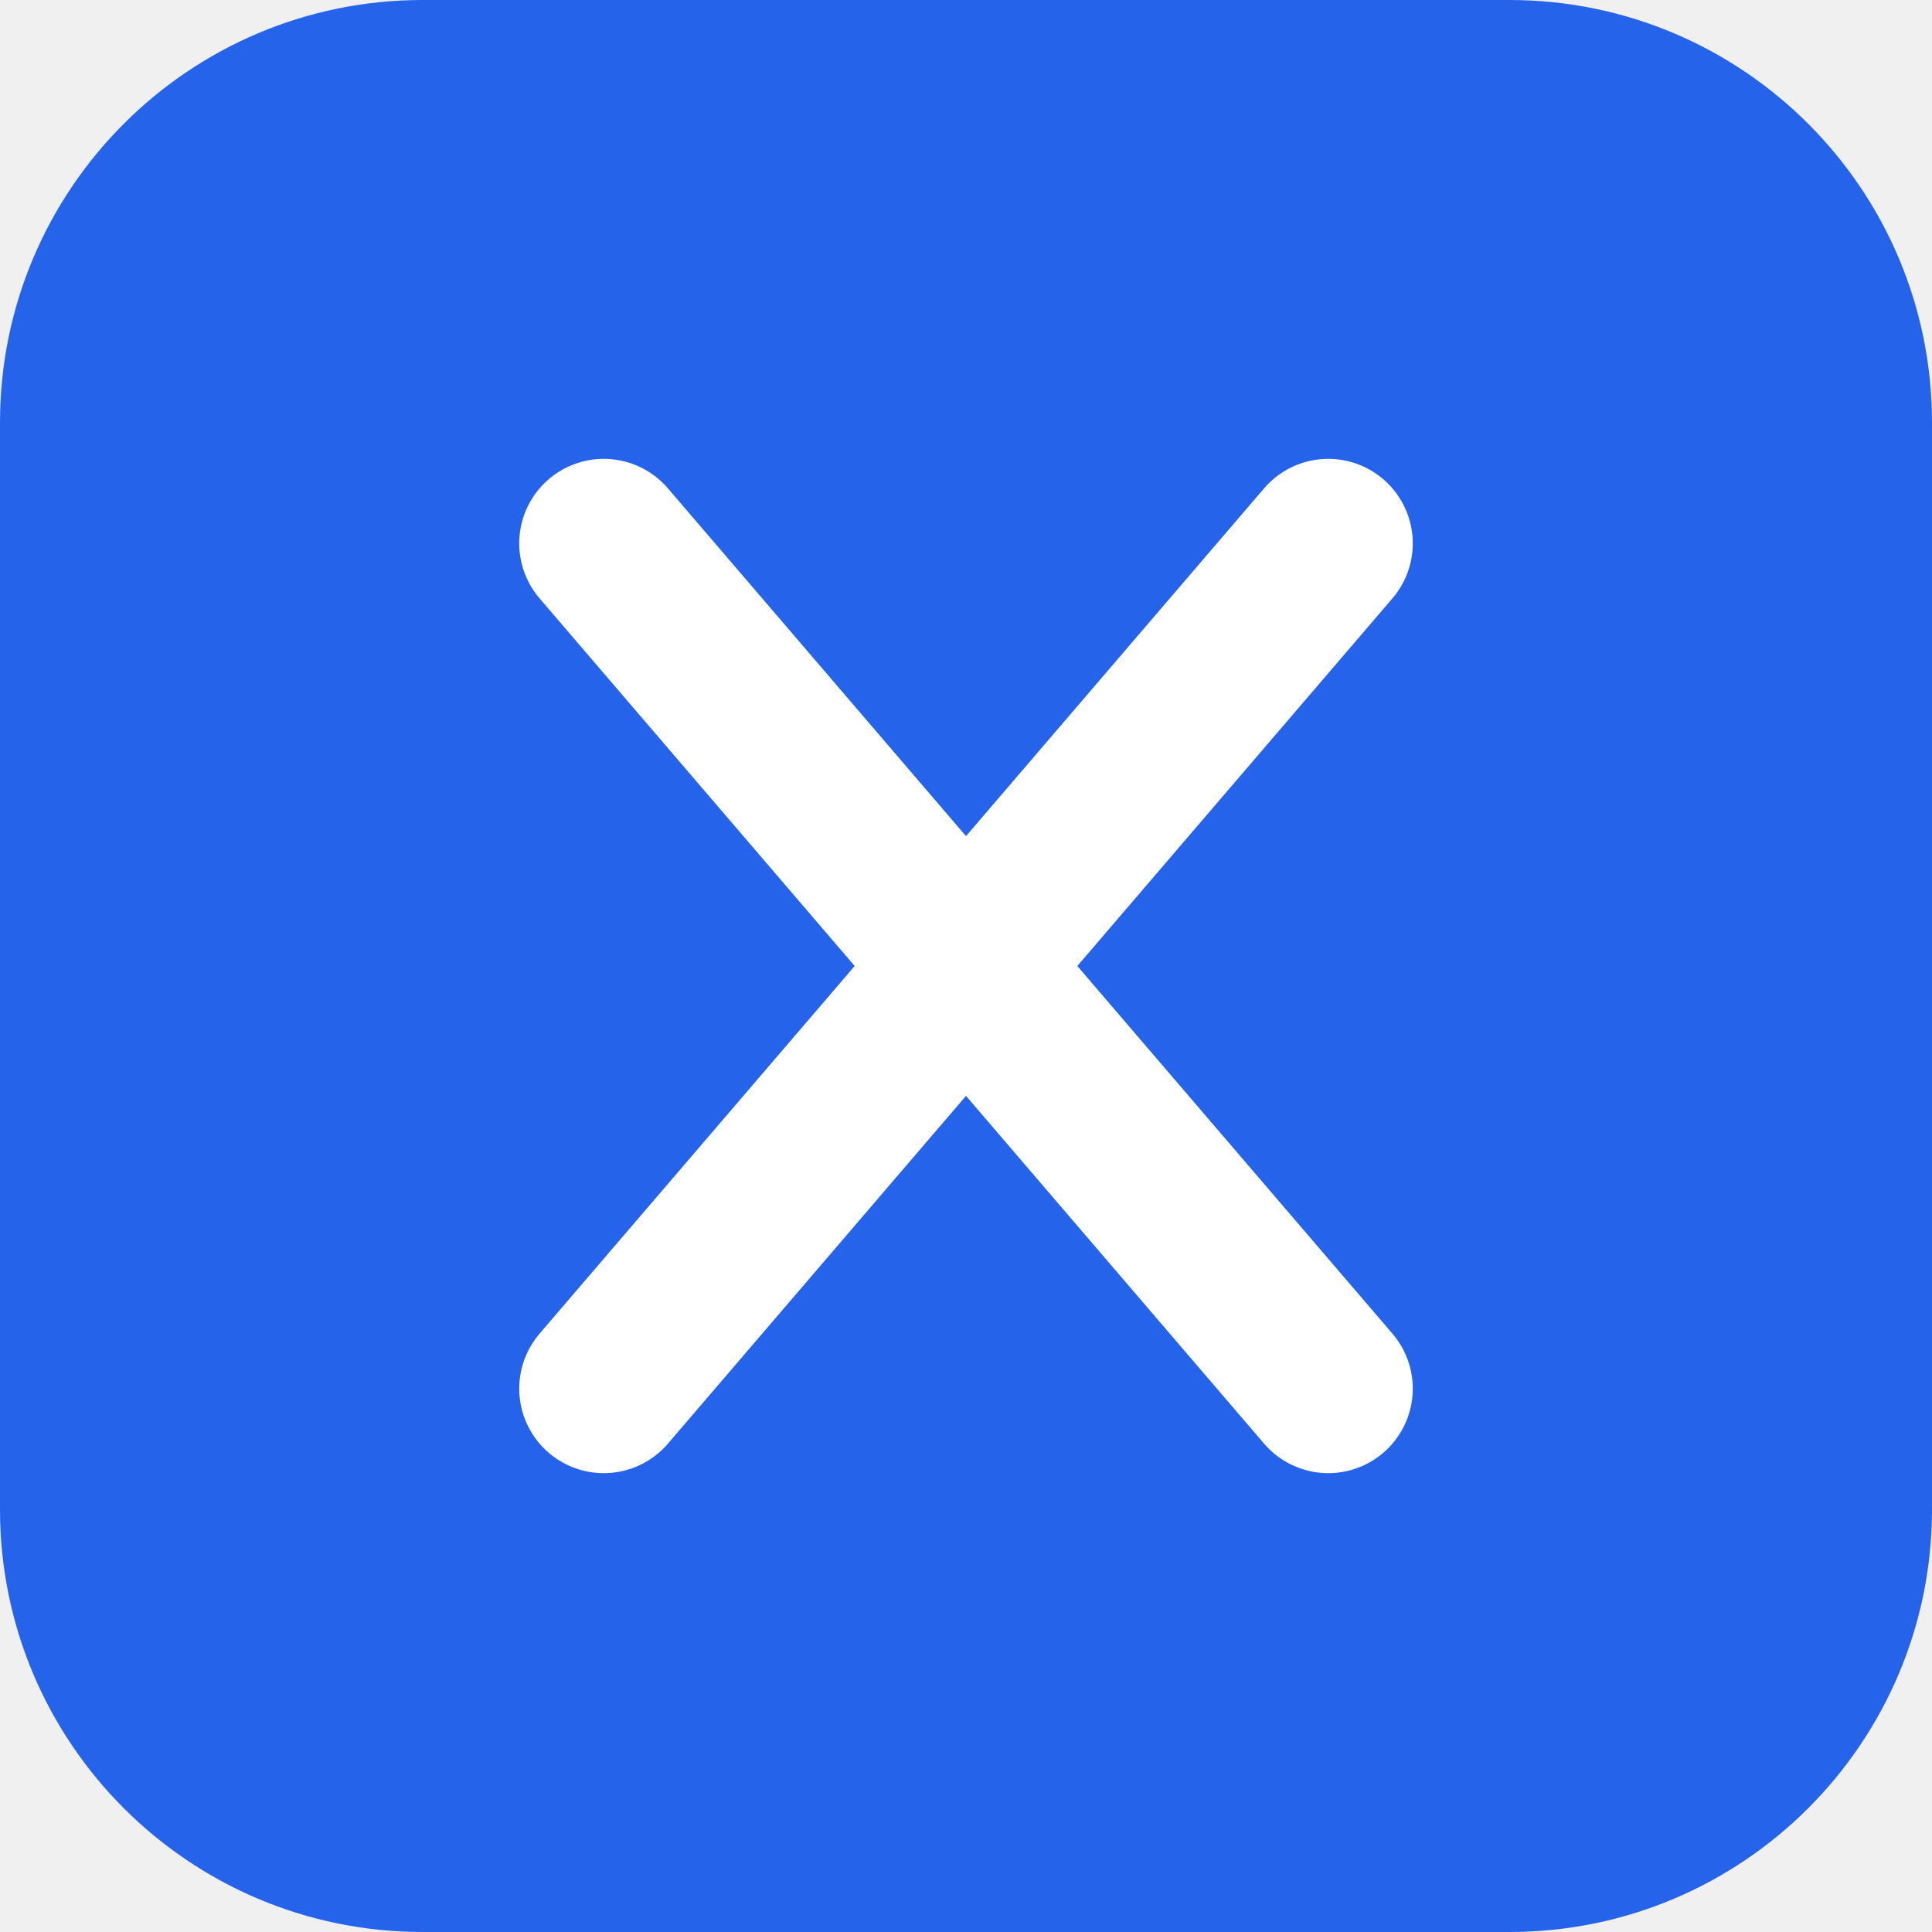
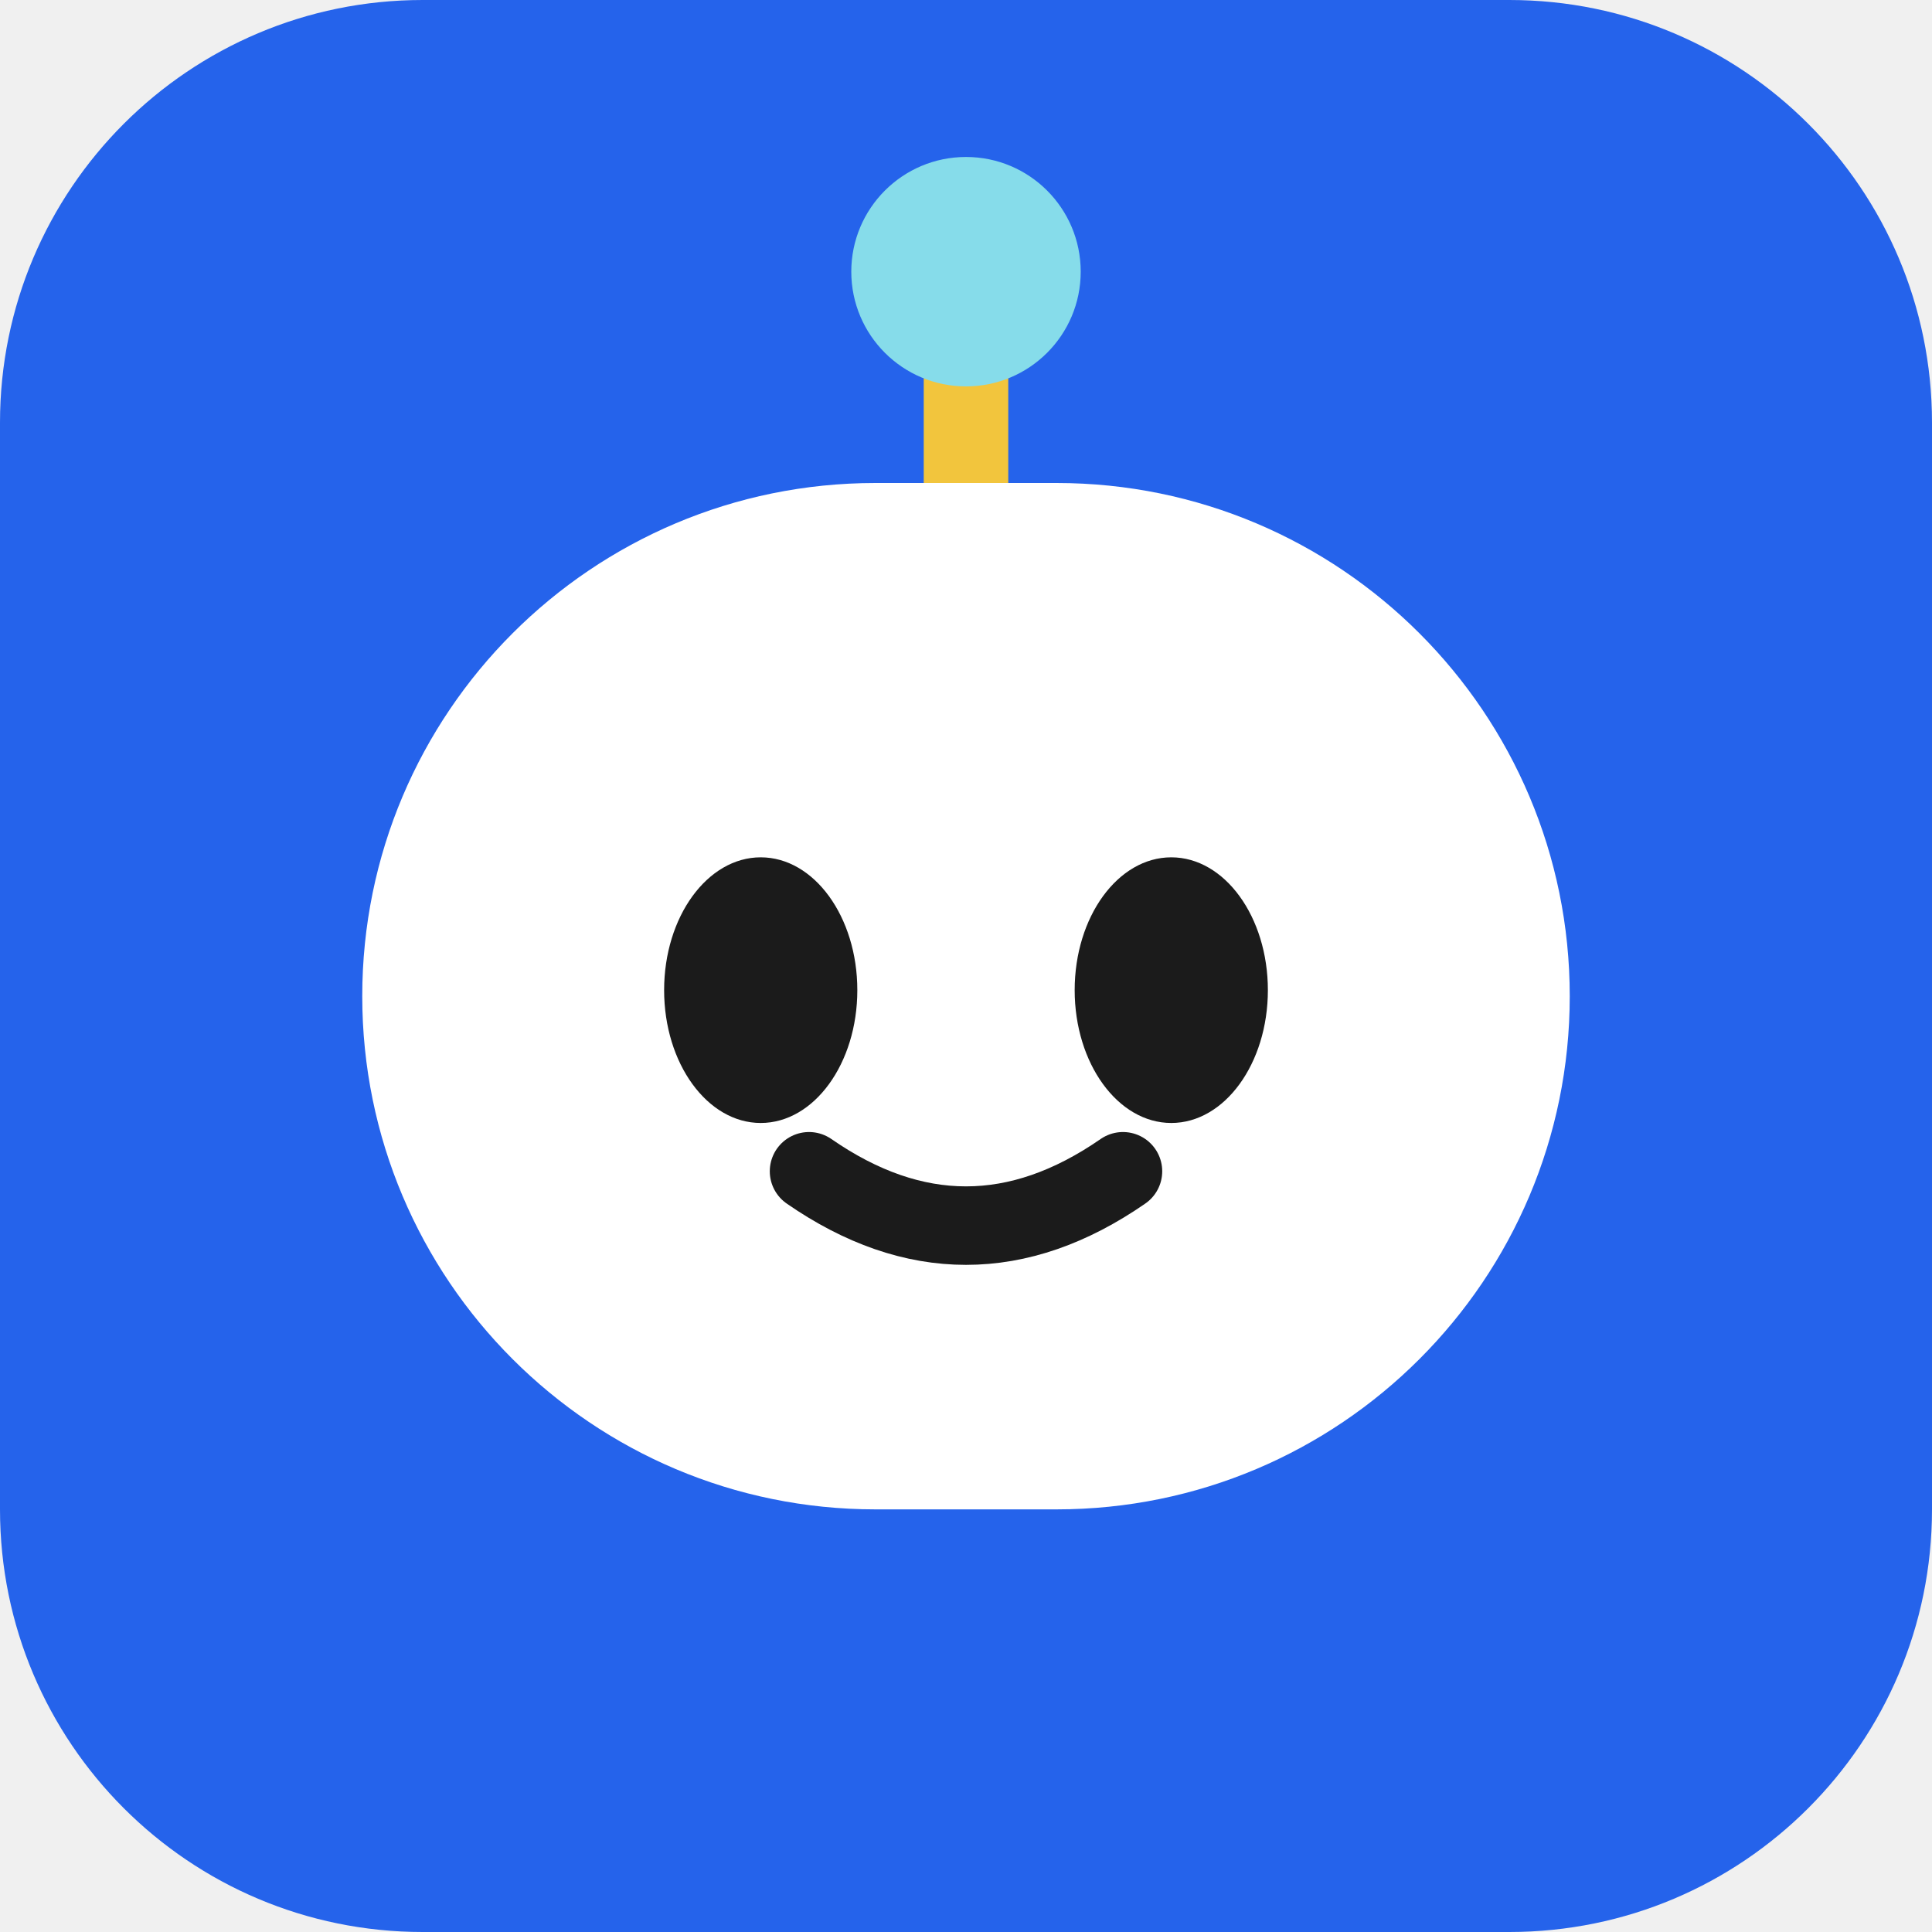
<svg xmlns="http://www.w3.org/2000/svg" width="32" height="32" viewBox="0 0 32 32">
  <rect width="32" height="32" rx="7" fill="#2563eb" />
-   <path d="M10 9 L22 23 M22 9 L10 23" stroke="#ffffff" stroke-width="2.8" stroke-linecap="round" />
+   <line x1="16" y1="8" x2="16" y2="5.5" stroke="#f2c53d" stroke-width="1.4" stroke-linecap="round" />
+   <circle cx="16" cy="4.5" r="1.9" fill="#86dcea" />
+   <rect x="6" y="8" width="20" height="17" rx="8.5" fill="#ffffff" />
+   <ellipse cx="12.6" cy="16.4" rx="1.6" ry="2.2" fill="#1b1b1b" />
+   <ellipse cx="19.4" cy="16.4" rx="1.6" ry="2.2" fill="#1b1b1b" />
+   <path d="M13.4 19.4 Q16 21.2 18.6 19.4" fill="none" stroke="#1b1b1b" stroke-width="1.3" stroke-linecap="round" />
</svg>
